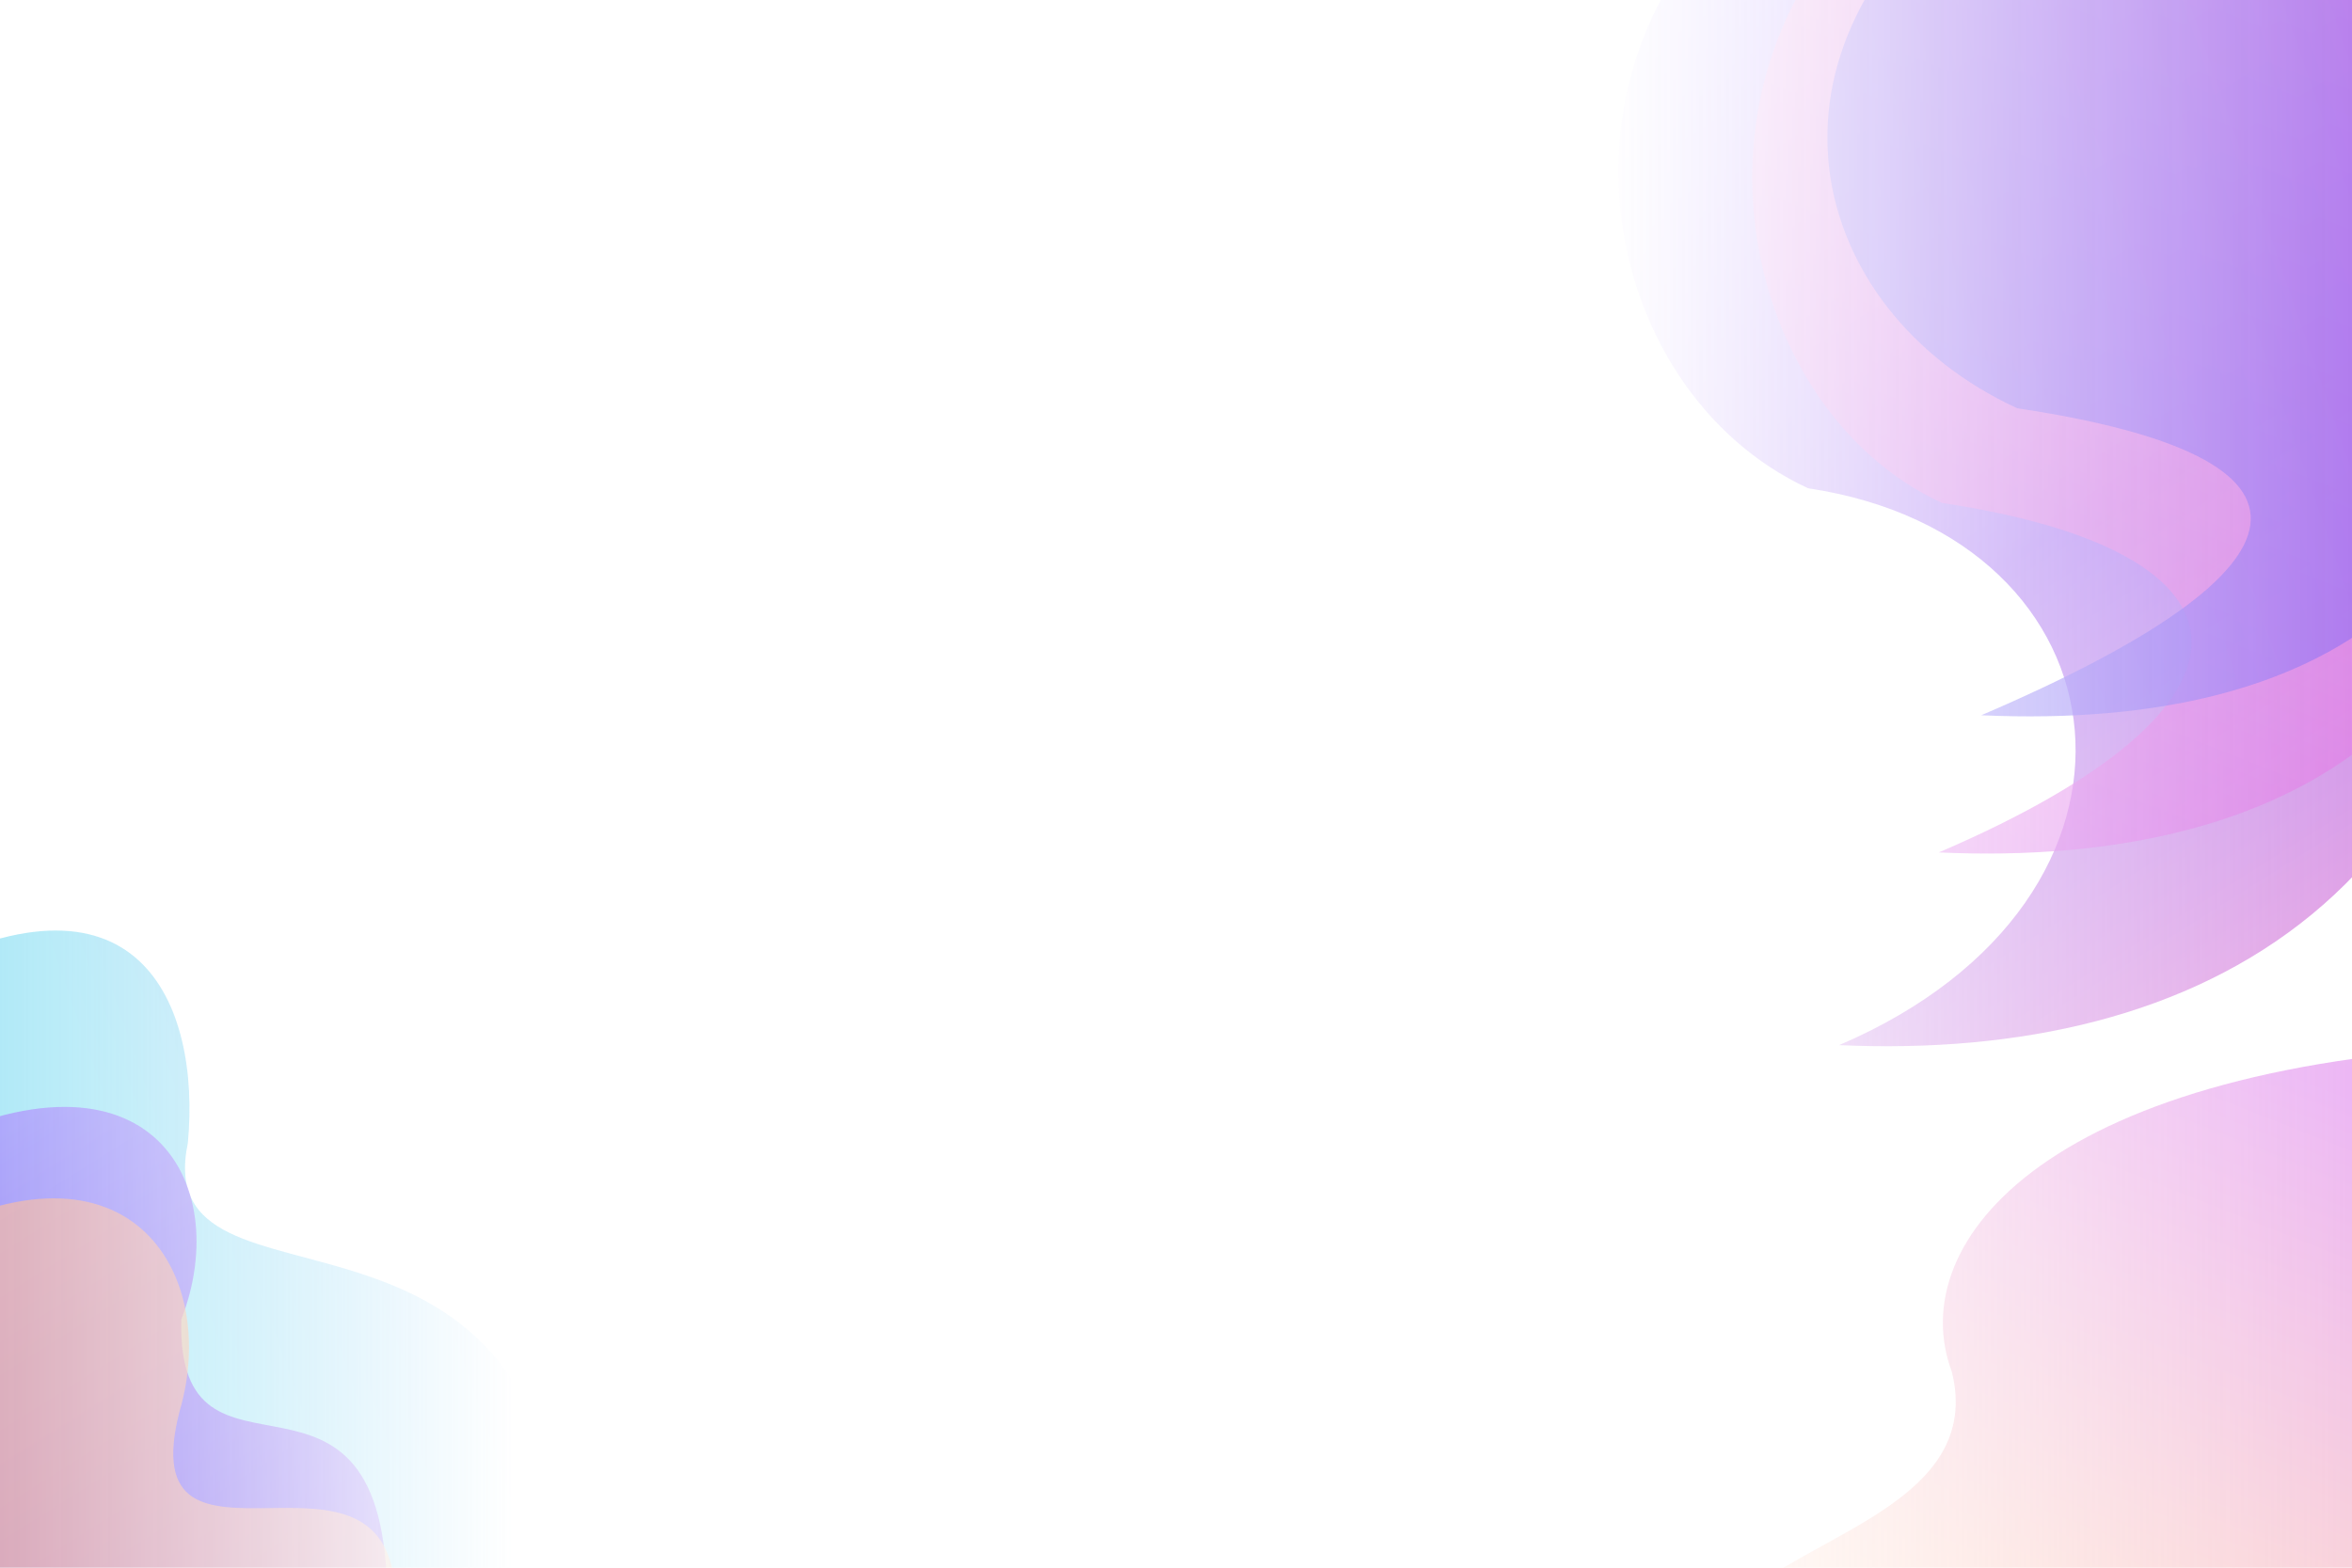
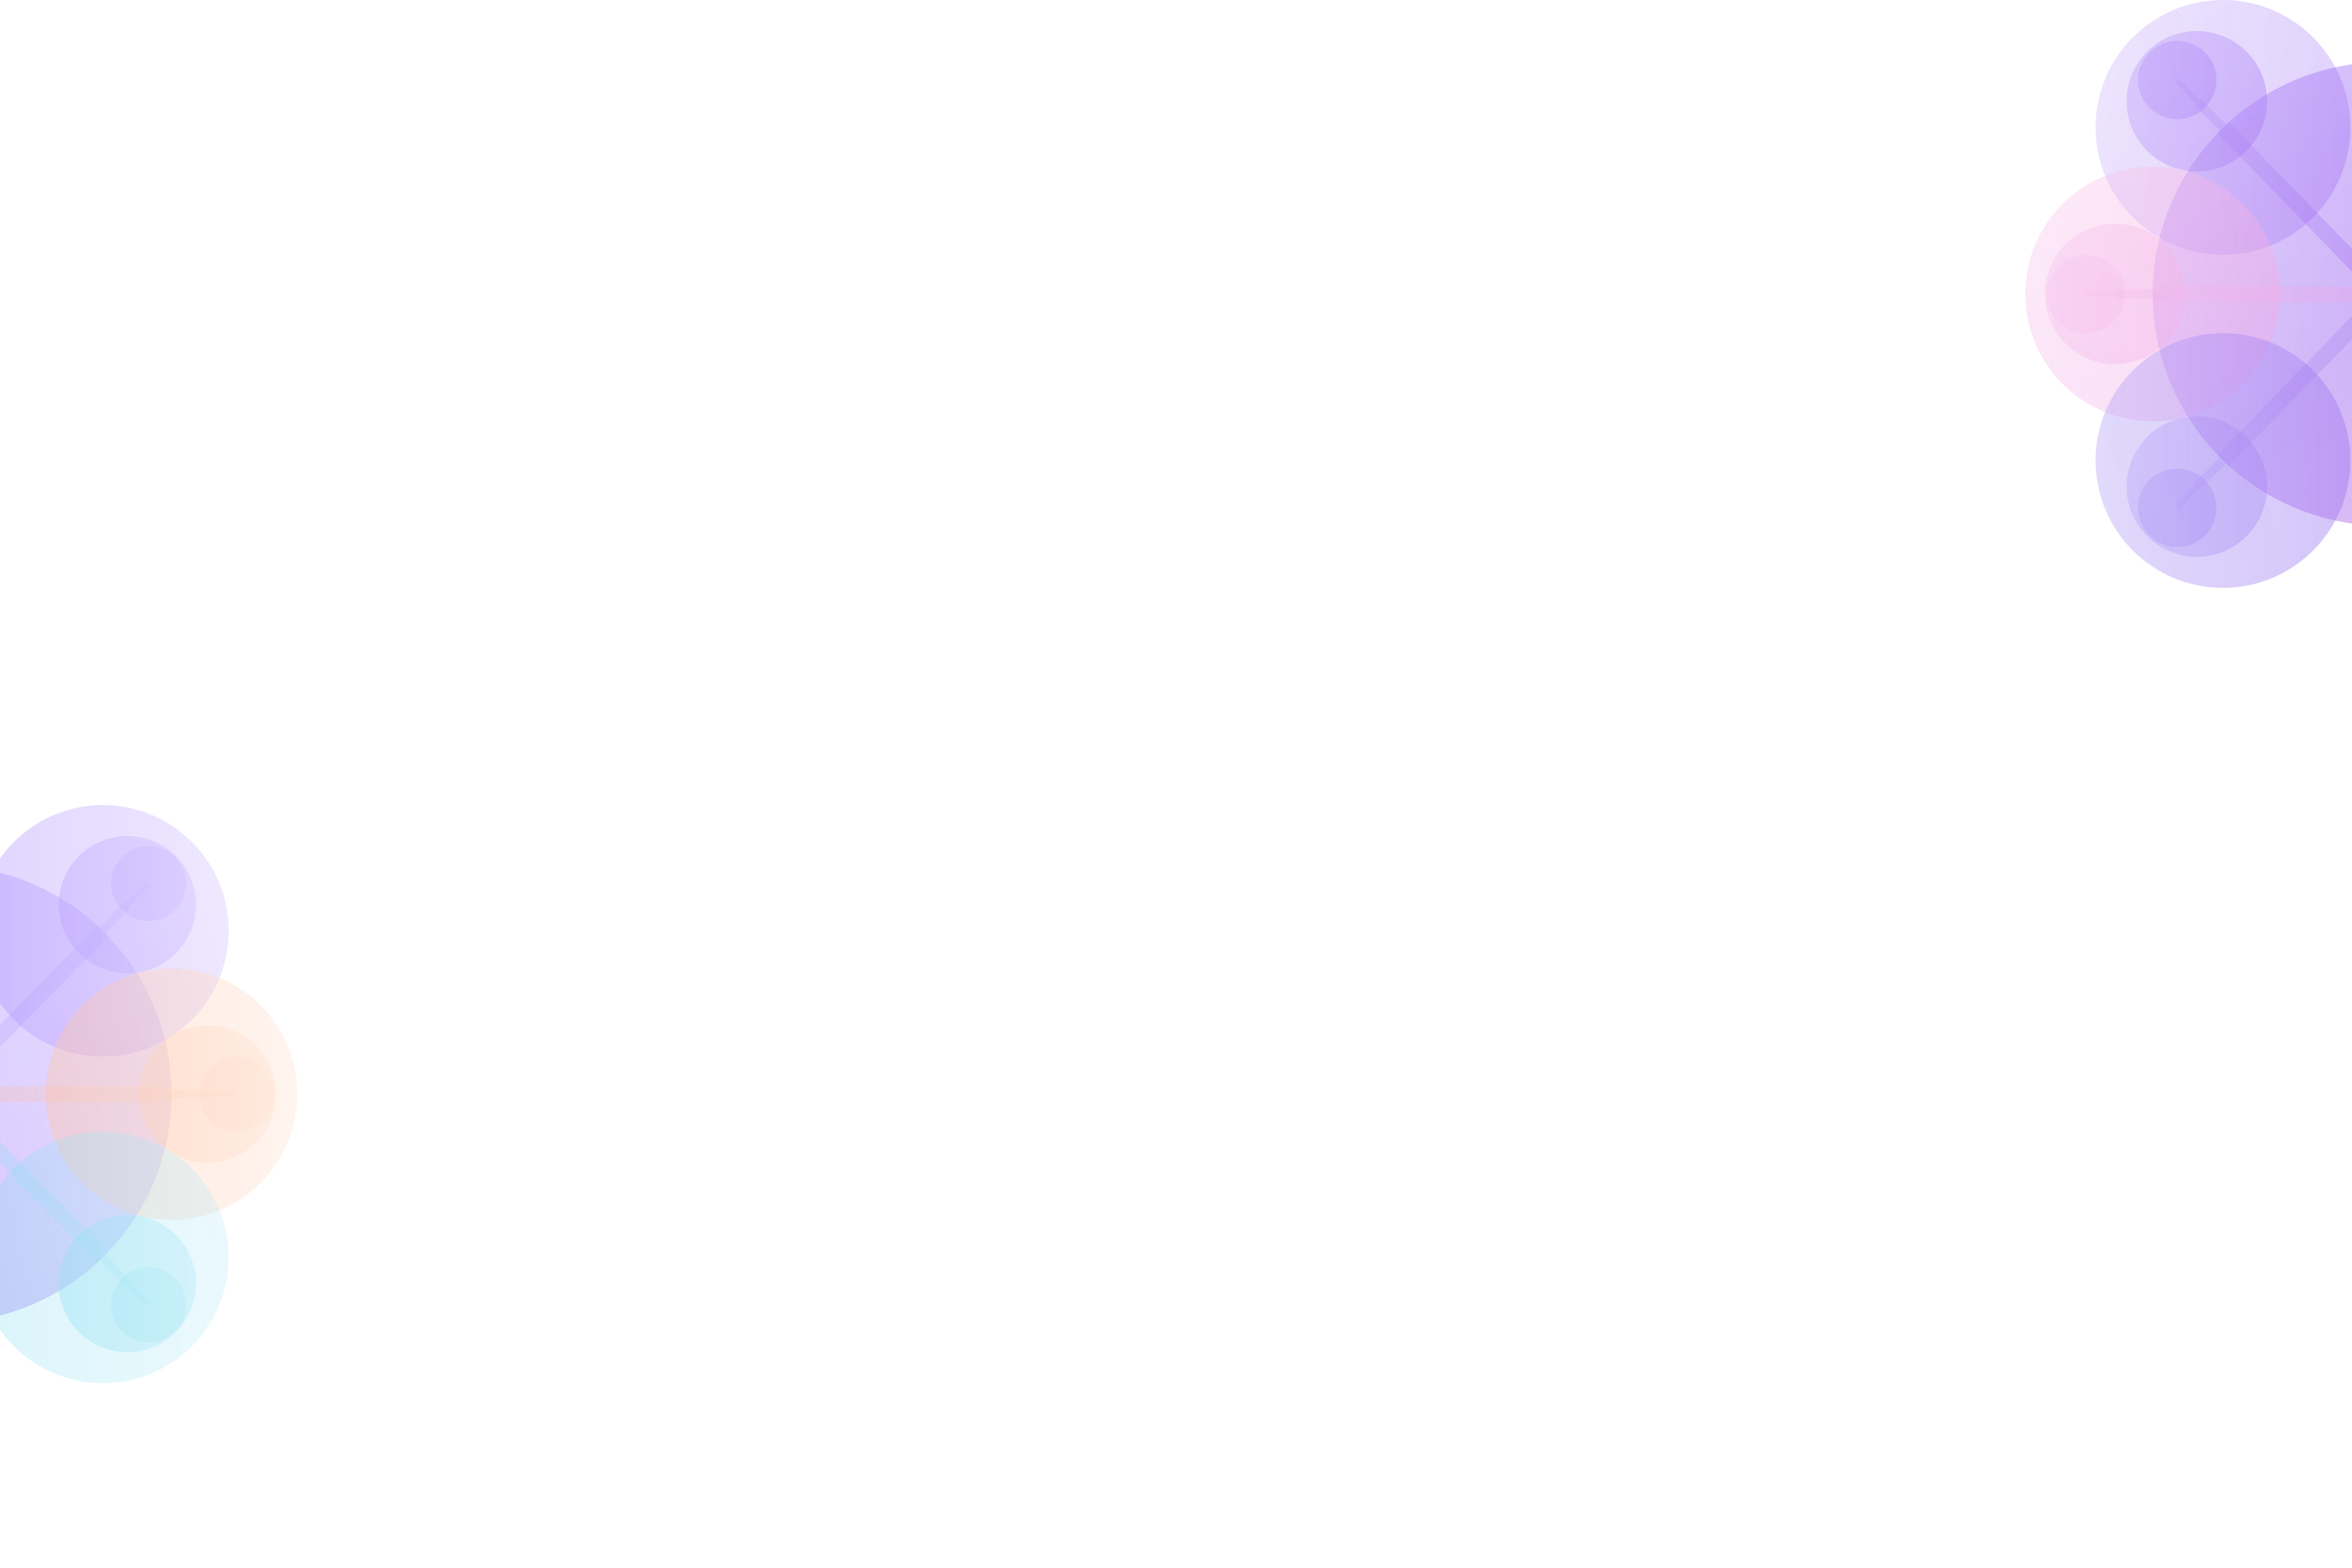
- <svg xmlns="http://www.w3.org/2000/svg" viewBox="0 0 1440 960" preserveAspectRatio="none" fill="none">
+ <svg xmlns="http://www.w3.org/2000/svg" viewBox="0 0 1440 960" preserveAspectRatio="xMidYMin meet" fill="none">
  <defs>
    <linearGradient id="violet" x1="1000" y1="0" x2="1440" y2="700" gradientUnits="userSpaceOnUse">
      <stop stop-color="#B193FF" />
      <stop offset=".5" stop-color="#8A4BED" />
      <stop offset="1" stop-color="#EF83D0" />
    </linearGradient>
    <linearGradient id="pink" x1="1440" y1="0" x2="1060" y2="960" gradientUnits="userSpaceOnUse">
      <stop stop-color="#FFB4DB" />
      <stop offset=".6" stop-color="#D766E9" />
      <stop offset="1" stop-color="#FFBC98" />
    </linearGradient>
    <linearGradient id="blue" x1="0" y1="500" x2="1440" y2="0" gradientUnits="userSpaceOnUse">
      <stop stop-color="#82DCF2" />
      <stop offset=".45" stop-color="#638CFF" />
      <stop offset="1" stop-color="#A36DEF" />
    </linearGradient>
    <linearGradient id="edges">
      <stop stop-color="white" />
      <stop offset=".22" stop-color="black" />
      <stop offset=".68" stop-color="black" />
      <stop offset="1" stop-color="white" />
    </linearGradient>
    <mask id="reading-space">
      <path fill="url(#edges)" d="M0 0H1440V960H0Z" />
    </mask>
  </defs>
  <g mask="url(#reading-space)">
-     <path d="M1087 -80 C937 30 977 239 1107 299 C1307 329 1336 550 1126 640 C1346 650 1540 550 1540 239 L1540 -80Z" fill="url(#violet)" opacity=".66" />
-     <path d="M1169 -80 C1019 30 1059 248 1189 308 C1389 338 1397 432 1187 522 C1407 532 1540 432 1540 248 L1540 -80Z" fill="url(#pink)" opacity=".63" />
-     <path d="M1215 -80 C1065 30 1105 190 1235 250 C1435 280 1423 348 1213 438 C1433 448 1540 348 1540 190 L1540 -80Z" fill="url(#blue)" opacity=".69" />
-     <path d="M-60 600 C85 520 123 615 115 700 C90 820 346 700 346 980 L-60 980Z" fill="url(#blue)" opacity=".63" />
-     <path d="M-60 708 C90 628 144 723 111 808 C108 928 237 808 237 980 L-60 980Z" fill="url(#violet)" opacity=".69" />
-     <path d="M-60 764 C78 684 135 779 110 864 C79 984 242 864 242 980 L-60 980Z" fill="url(#pink)" opacity=".61" />
-     <path d="M1540 640 C1255 650 1165 760 1195 840 C1215 920 1105 940 1065 980 H1540Z" fill="url(#pink)" opacity=".48" />
+     <circle cx="1460" cy="180" r="142" fill="url(#violet)" opacity=".42" />
+     <path d="M1460 180 L1361 78" stroke="url(#violet)" stroke-width="9.75" opacity=".25" />
+     <circle cx="1361" cy="78" r="78" fill="url(#violet)" opacity=".30" />
+     <path d="M1361 78 L1345 62" stroke="url(#violet)" stroke-width="5.375" opacity=".25" />
+     <circle cx="1345" cy="62" r="43" fill="url(#violet)" opacity=".39" />
+     <path d="M1345 62 L1333 49" stroke="url(#violet)" stroke-width="3" opacity=".25" />
+     <circle cx="1333" cy="49" r="24" fill="url(#violet)" opacity=".43" />
+     <path d="M1460 180 L1318 180" stroke="url(#pink)" stroke-width="9.75" opacity=".25" />
+     <circle cx="1318" cy="180" r="78" fill="url(#pink)" opacity=".39" />
+     <path d="M1318 180 L1295 180" stroke="url(#pink)" stroke-width="5.375" opacity=".25" />
+     <circle cx="1295" cy="180" r="43" fill="url(#pink)" opacity=".40" />
+     <path d="M1295 180 L1277 180" stroke="url(#pink)" stroke-width="3" opacity=".25" />
+     <circle cx="1277" cy="180" r="24" fill="url(#pink)" opacity=".30" />
+     <path d="M1460 180 L1361 282" stroke="url(#blue)" stroke-width="9.75" opacity=".25" />
+     <circle cx="1361" cy="282" r="78" fill="url(#blue)" opacity=".42" />
+     <path d="M1361 282 L1345 298" stroke="url(#blue)" stroke-width="5.375" opacity=".25" />
+     <circle cx="1345" cy="298" r="43" fill="url(#blue)" opacity=".36" />
+     <path d="M1345 298 L1333 311" stroke="url(#blue)" stroke-width="3" opacity=".25" />
+     <circle cx="1333" cy="311" r="24" fill="url(#blue)" opacity=".40" />
+     <circle cx="-35" cy="670" r="140" fill="url(#violet)" opacity=".42" />
+     <path d="M-35 670 L63 570" stroke="url(#violet)" stroke-width="9.625" opacity=".25" />
+     <circle cx="63" cy="570" r="77" fill="url(#violet)" opacity=".38" />
+     <path d="M63 570 L78 554" stroke="url(#violet)" stroke-width="5.25" opacity=".25" />
+     <circle cx="78" cy="554" r="42" fill="url(#violet)" opacity=".40" />
+     <path d="M78 554 L91 541" stroke="url(#violet)" stroke-width="2.875" opacity=".25" />
+     <circle cx="91" cy="541" r="23" fill="url(#violet)" opacity=".33" />
+     <path d="M-35 670 L105 670" stroke="url(#pink)" stroke-width="9.625" opacity=".25" />
+     <circle cx="105" cy="670" r="77" fill="url(#pink)" opacity=".39" />
+     <path d="M105 670 L127 670" stroke="url(#pink)" stroke-width="5.25" opacity=".25" />
+     <circle cx="127" cy="670" r="42" fill="url(#pink)" opacity=".38" />
+     <path d="M127 670 L145 670" stroke="url(#pink)" stroke-width="2.875" opacity=".25" />
+     <circle cx="145" cy="670" r="23" fill="url(#pink)" opacity=".28" />
+     <path d="M-35 670 L63 770" stroke="url(#blue)" stroke-width="9.625" opacity=".25" />
+     <circle cx="63" cy="770" r="77" fill="url(#blue)" opacity=".29" />
+     <path d="M63 770 L78 786" stroke="url(#blue)" stroke-width="5.25" opacity=".25" />
+     <circle cx="78" cy="786" r="42" fill="url(#blue)" opacity=".40" />
+     <path d="M78 786 L91 799" stroke="url(#blue)" stroke-width="2.875" opacity=".25" />
+     <circle cx="91" cy="799" r="23" fill="url(#blue)" opacity=".35" />
  </g>
</svg>
